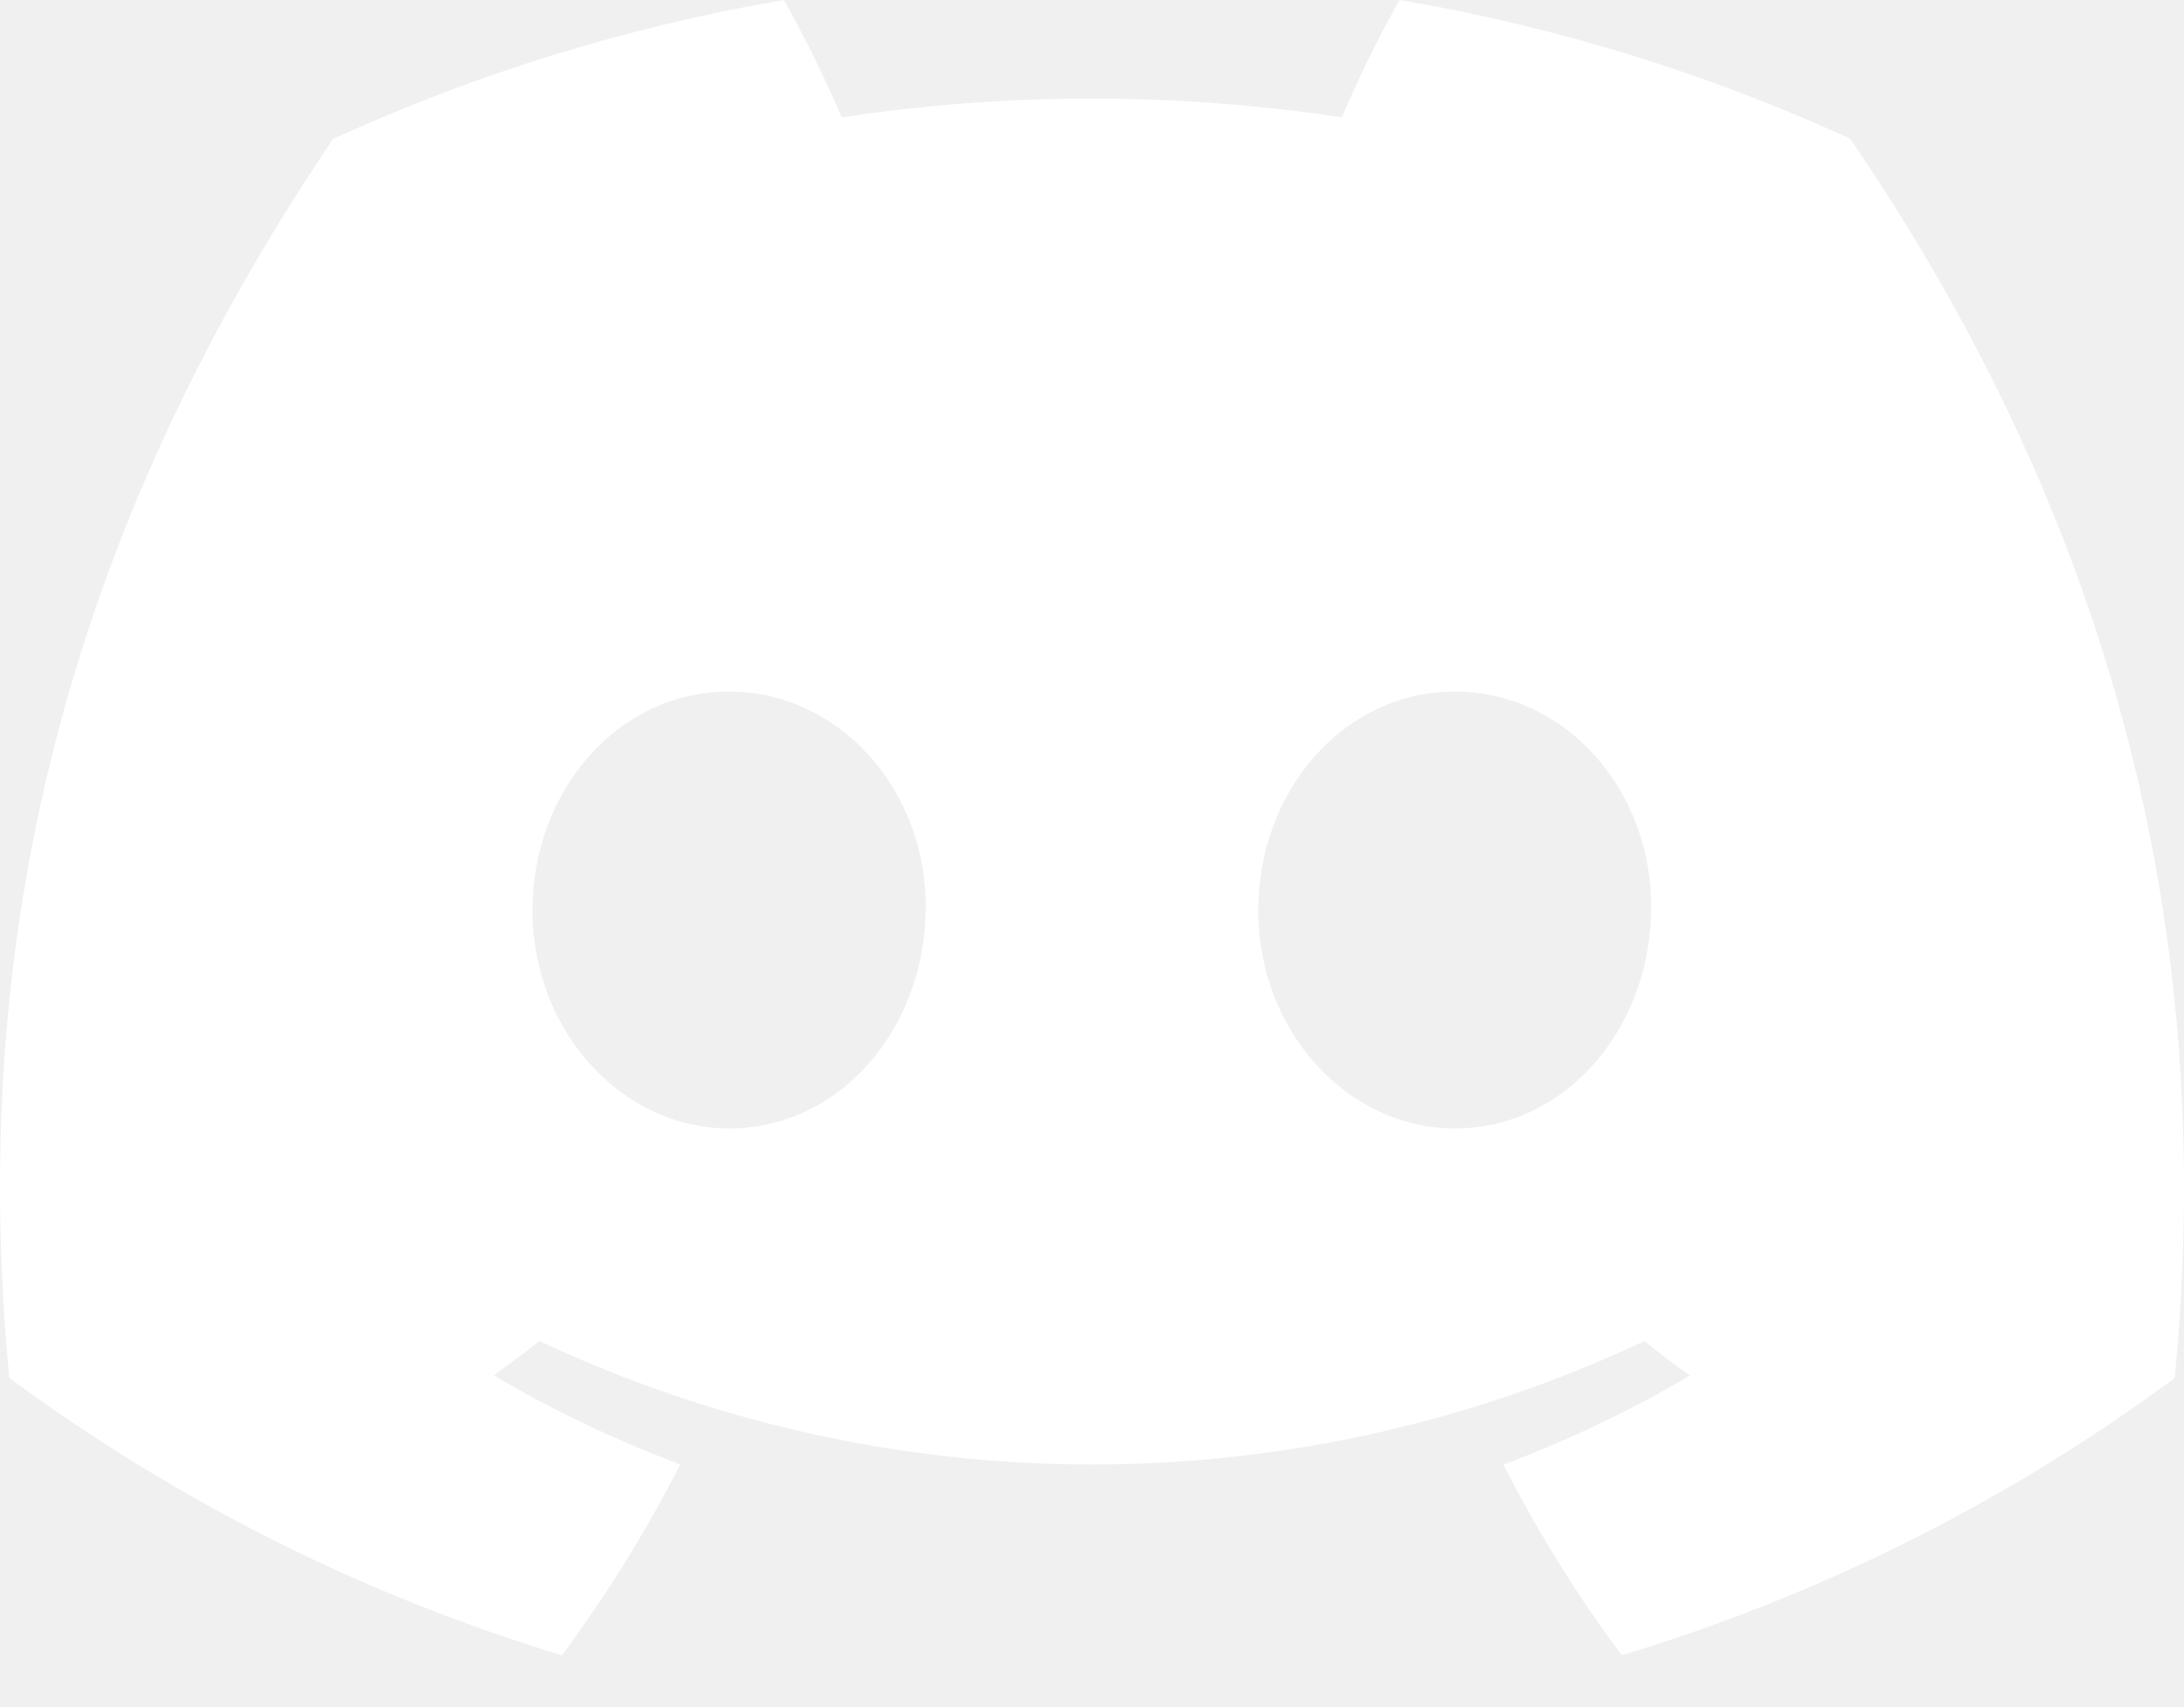
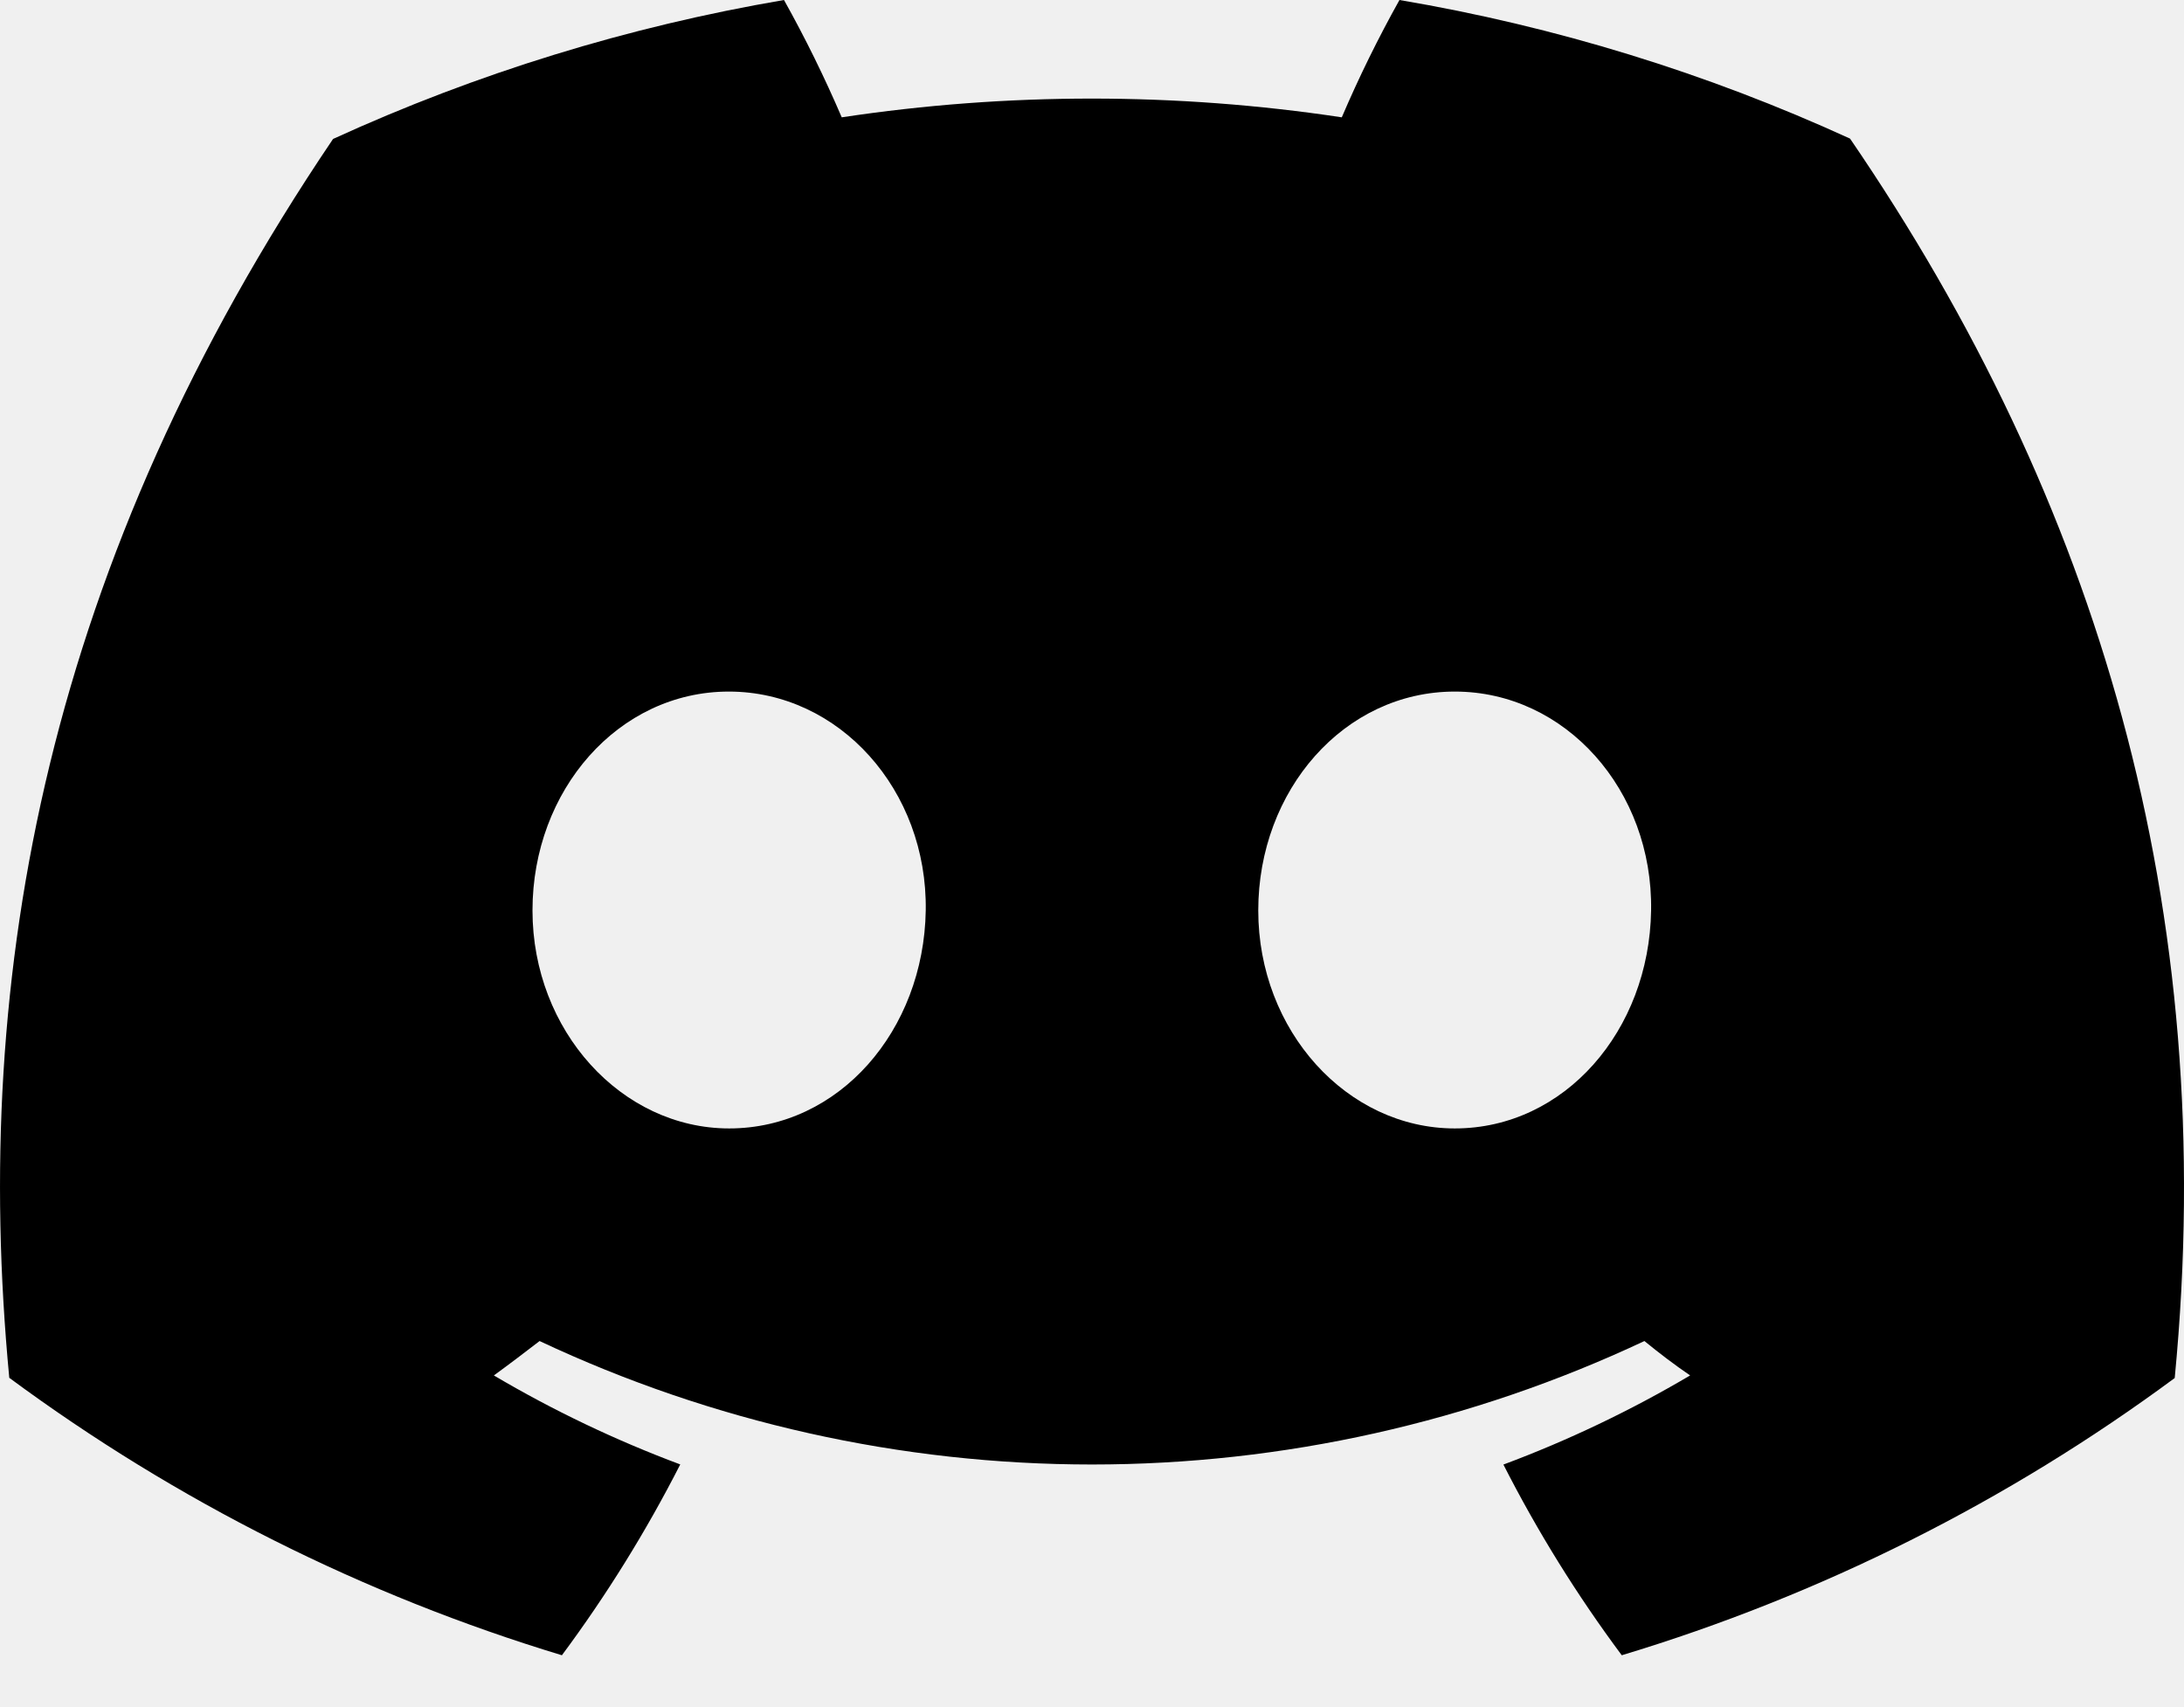
<svg xmlns="http://www.w3.org/2000/svg" width="32" height="25" viewBox="0 0 32 25" fill="none">
  <g clip-path="url(#clip0_1013_2)">
-     <path d="M27.107 2.031C25.005 1.069 22.785 0.386 20.505 0C20.193 0.558 19.911 1.132 19.66 1.719C17.231 1.353 14.761 1.353 12.333 1.719C12.081 1.132 11.799 0.558 11.487 0C9.206 0.389 6.985 1.073 4.88 2.036C0.702 8.218 -0.43 14.246 0.136 20.188C2.583 21.996 5.321 23.371 8.233 24.253C8.888 23.371 9.468 22.436 9.967 21.457C9.02 21.103 8.106 20.667 7.236 20.153C7.465 19.987 7.689 19.816 7.906 19.649C10.438 20.84 13.202 21.458 16 21.458C18.798 21.458 21.562 20.84 24.094 19.649C24.313 19.828 24.537 19.999 24.764 20.153C23.892 20.668 22.976 21.105 22.028 21.459C22.526 22.438 23.106 23.372 23.762 24.253C26.676 23.374 29.417 22 31.864 20.191C32.529 13.299 30.729 7.327 27.107 2.031ZM10.684 16.534C9.106 16.534 7.802 15.101 7.802 13.34C7.802 11.578 9.061 10.133 10.679 10.133C12.298 10.133 13.591 11.578 13.564 13.34C13.536 15.101 12.293 16.534 10.684 16.534ZM21.316 16.534C19.735 16.534 18.436 15.101 18.436 13.34C18.436 11.578 19.695 10.133 21.316 10.133C22.937 10.133 24.22 11.578 24.192 13.34C24.165 15.101 22.924 16.534 21.316 16.534Z" fill="white" />
+     <path d="M27.107 2.031C25.005 1.069 22.785 0.386 20.505 0C20.193 0.558 19.911 1.132 19.66 1.719C17.231 1.353 14.761 1.353 12.333 1.719C12.081 1.132 11.799 0.558 11.487 0C9.206 0.389 6.985 1.073 4.88 2.036C0.702 8.218 -0.43 14.246 0.136 20.188C2.583 21.996 5.321 23.371 8.233 24.253C8.888 23.371 9.468 22.436 9.967 21.457C9.02 21.103 8.106 20.667 7.236 20.153C7.465 19.987 7.689 19.816 7.906 19.649C10.438 20.84 13.202 21.458 16 21.458C18.798 21.458 21.562 20.84 24.094 19.649C24.313 19.828 24.537 19.999 24.764 20.153C23.892 20.668 22.976 21.105 22.028 21.459C22.526 22.438 23.106 23.372 23.762 24.253C26.676 23.374 29.417 22 31.864 20.191C32.529 13.299 30.729 7.327 27.107 2.031ZM10.684 16.534C9.106 16.534 7.802 15.101 7.802 13.34C7.802 11.578 9.061 10.133 10.679 10.133C12.298 10.133 13.591 11.578 13.564 13.34C13.536 15.101 12.293 16.534 10.684 16.534ZM21.316 16.534C19.735 16.534 18.436 15.101 18.436 13.34C18.436 11.578 19.695 10.133 21.316 10.133C22.937 10.133 24.22 11.578 24.192 13.34C24.165 15.101 22.924 16.534 21.316 16.534Z" fill="currentColor" />
  </g>
  <defs>
    <clipPath id="clip0_1013_2">
      <rect width="32" height="24.253" fill="currentColor" />
    </clipPath>
  </defs>
</svg>
